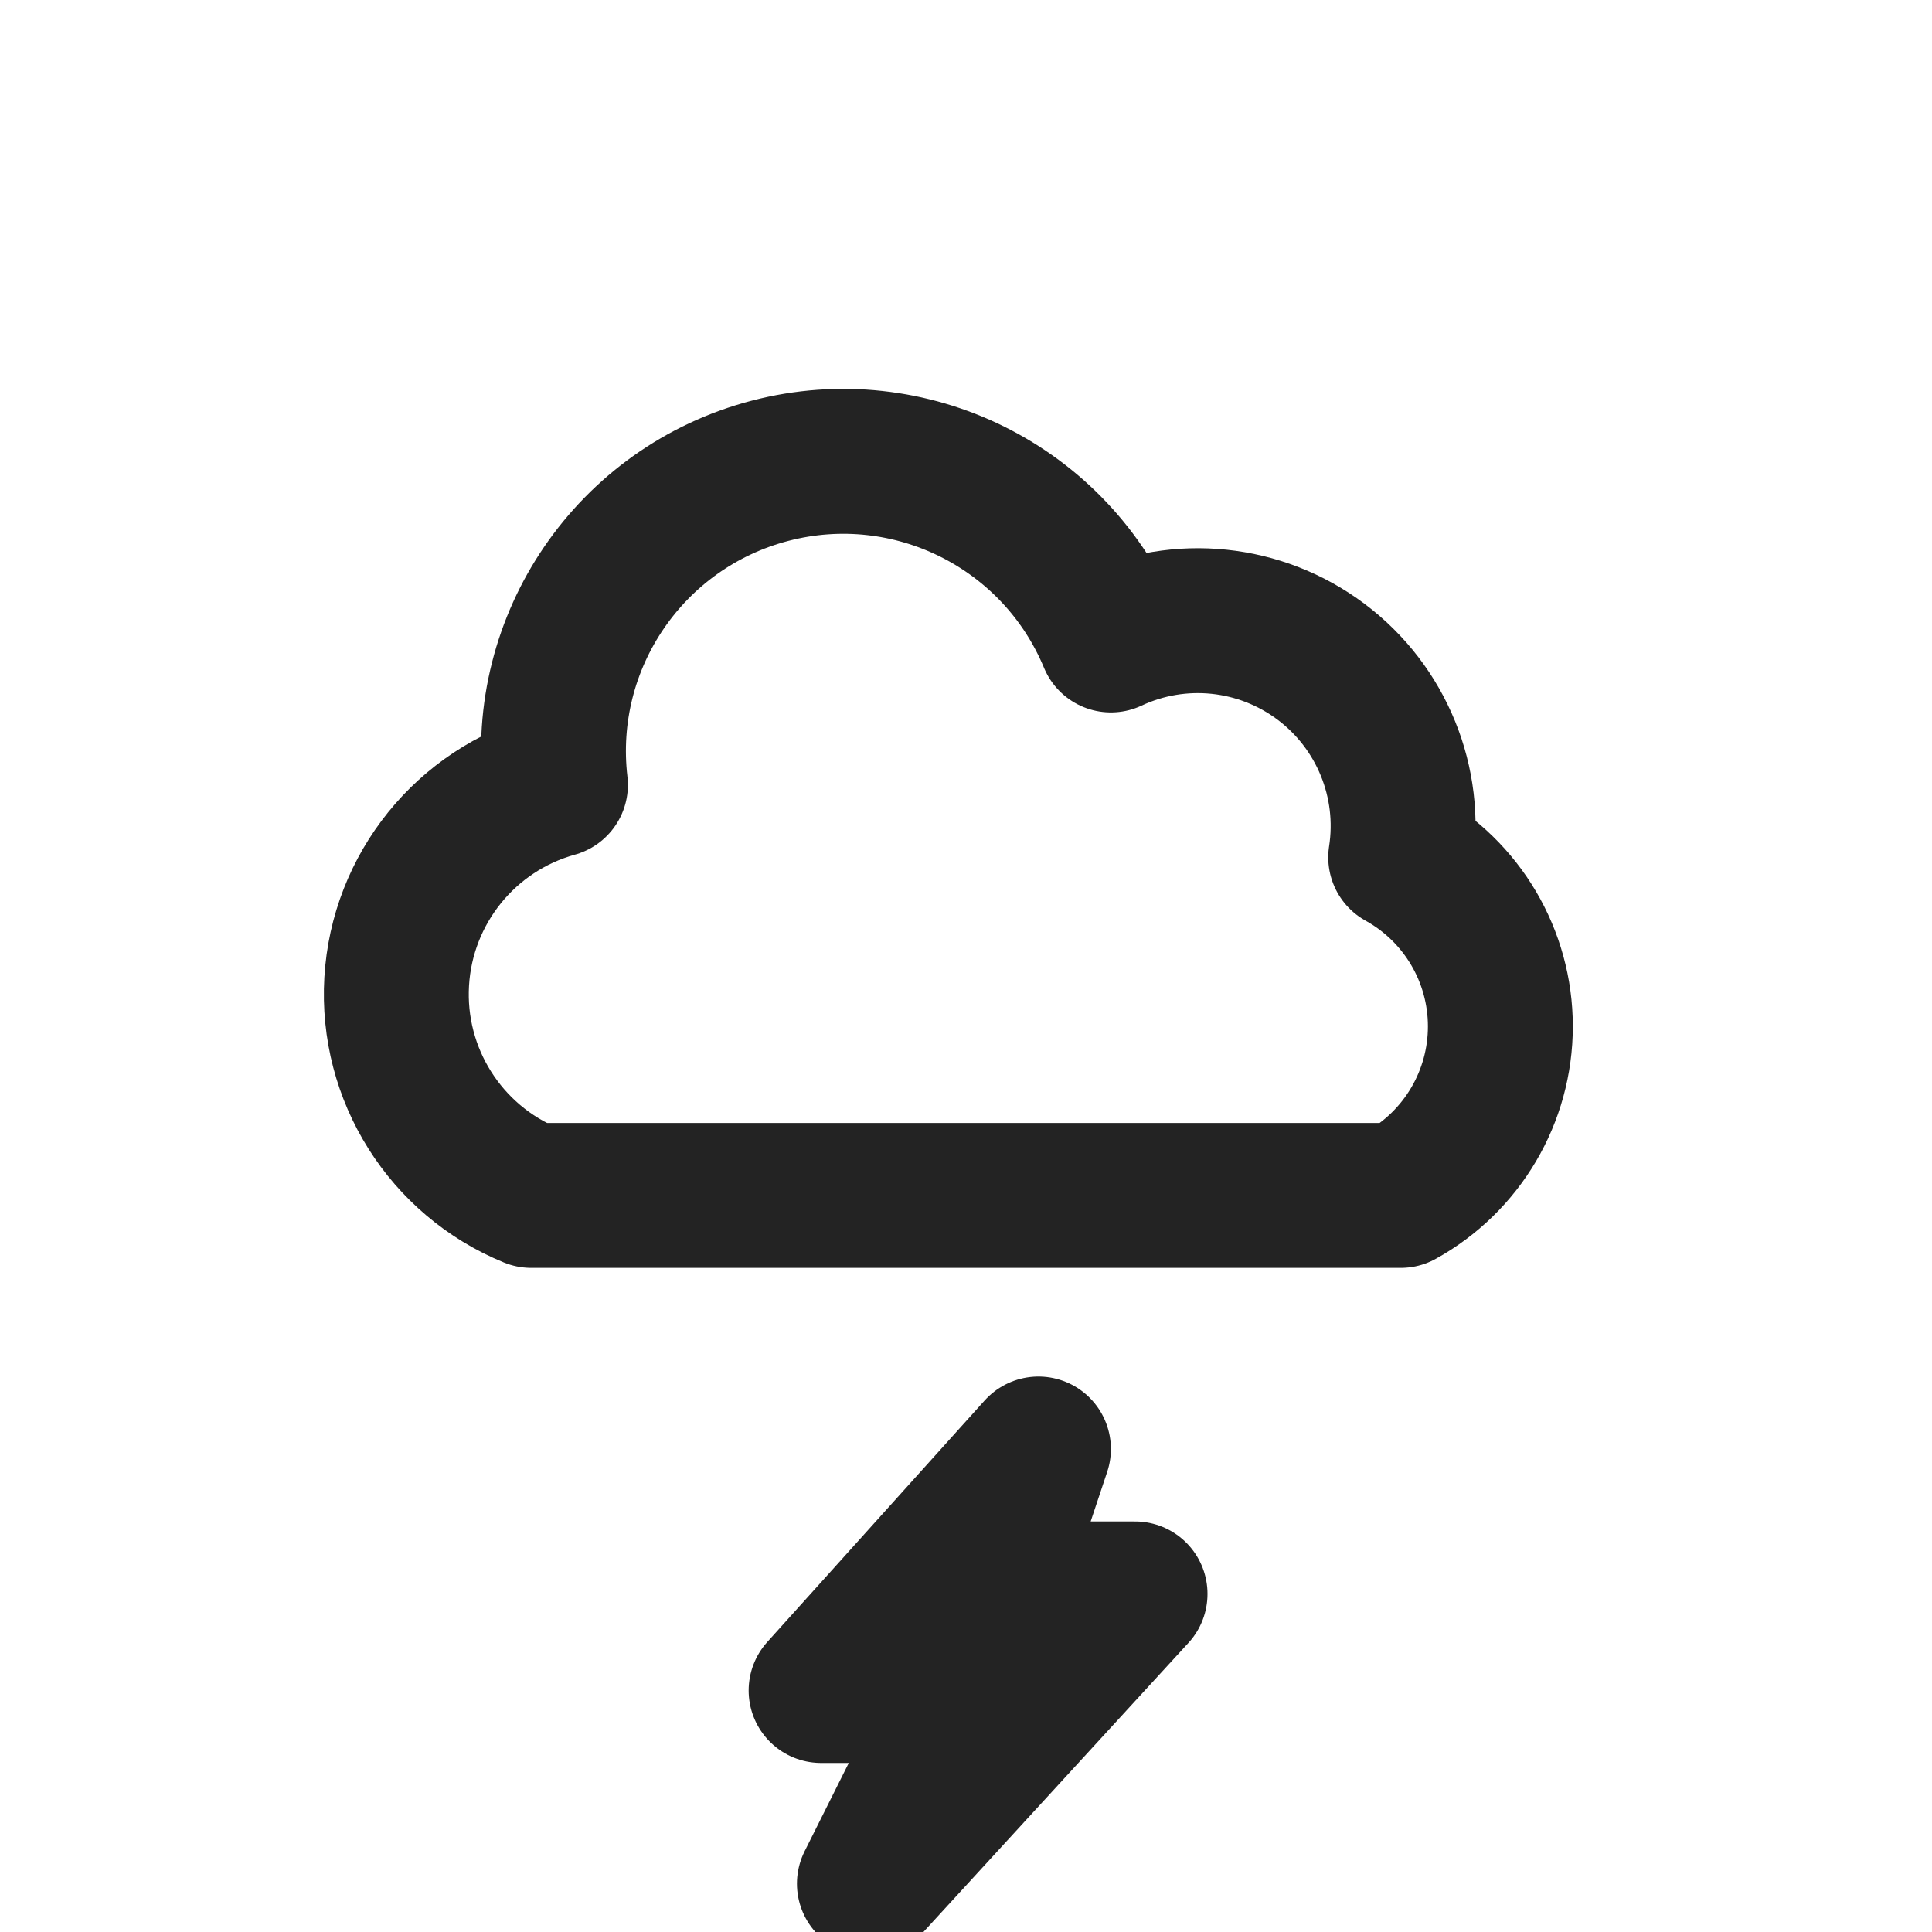
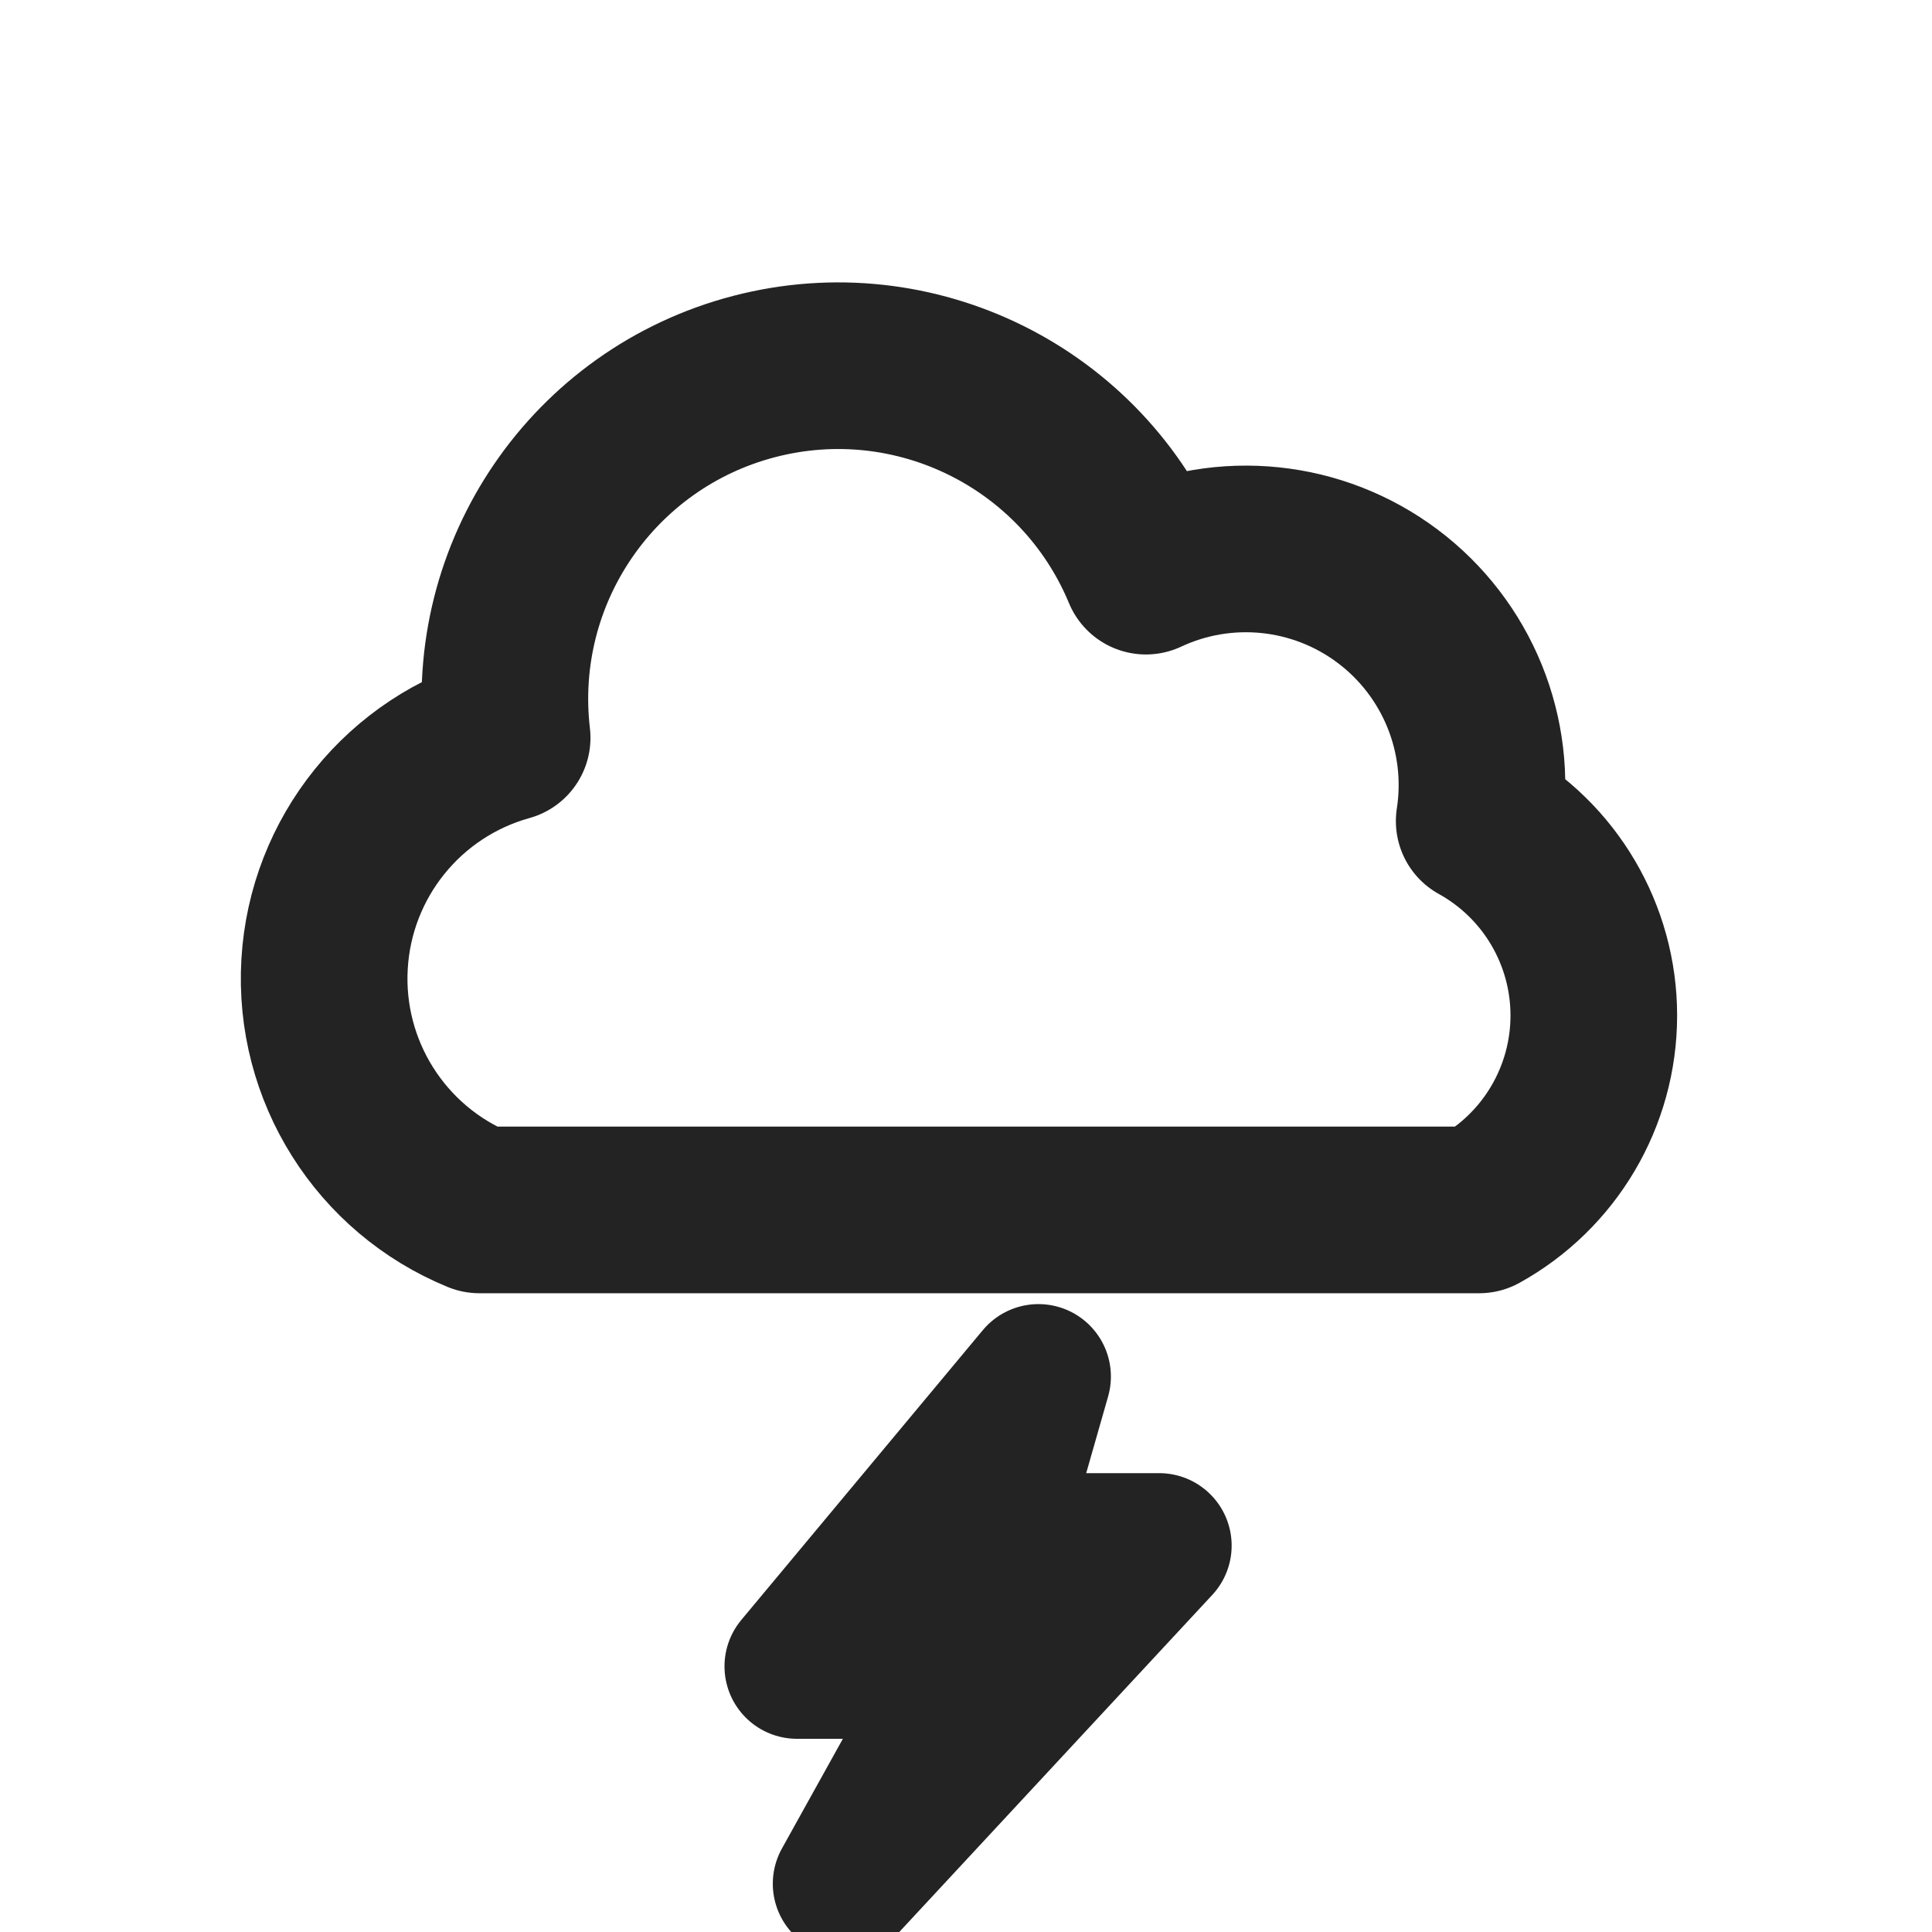
<svg xmlns="http://www.w3.org/2000/svg" width="16" height="16" viewBox="0 0 16 16" fill="none">
-   <path transform="translate(0 -0.9) scale(1.0)" d="M 4.4 10.8 A 1.8 1.8 0 0 1 4.6 7.4 A 2.4 2.4 0 0 1 9.2 6.2 A 1.7 1.7 0 0 1 11.6 8.0 A 1.6 1.6 0 0 1 11.6 10.8 Z" stroke="#232323" stroke-width="1.2" stroke-linecap="round" stroke-linejoin="round" />
-   <path d="M 8.6 12.0 L 6.8 14.0 L 8.0 14.0 L 7.2 15.6 L 9.4 13.2 L 8.2 13.2 Z" stroke="#232323" stroke-width="1.2" stroke-linecap="round" stroke-linejoin="round" />
+   <path transform="translate(-1.09 -2.40) scale(1.15)" d="M 4.4 10.8 A 1.8 1.8 0 0 1 4.6 7.4 A 2.4 2.4 0 0 1 9.2 6.2 A 1.7 1.7 0 0 1 11.6 8.0 A 1.6 1.6 0 0 1 11.6 10.8 Z" stroke="#232323" stroke-width="1.2" stroke-linecap="round" stroke-linejoin="round" />
+   <path d="M 8.6 11.4 L 6.6 13.8 L 8.0 13.8 L 7.0 15.6 L 9.6 12.8 L 8.2 12.8 Z" stroke="#232323" stroke-width="1.2" stroke-linecap="round" stroke-linejoin="round" />
</svg>
